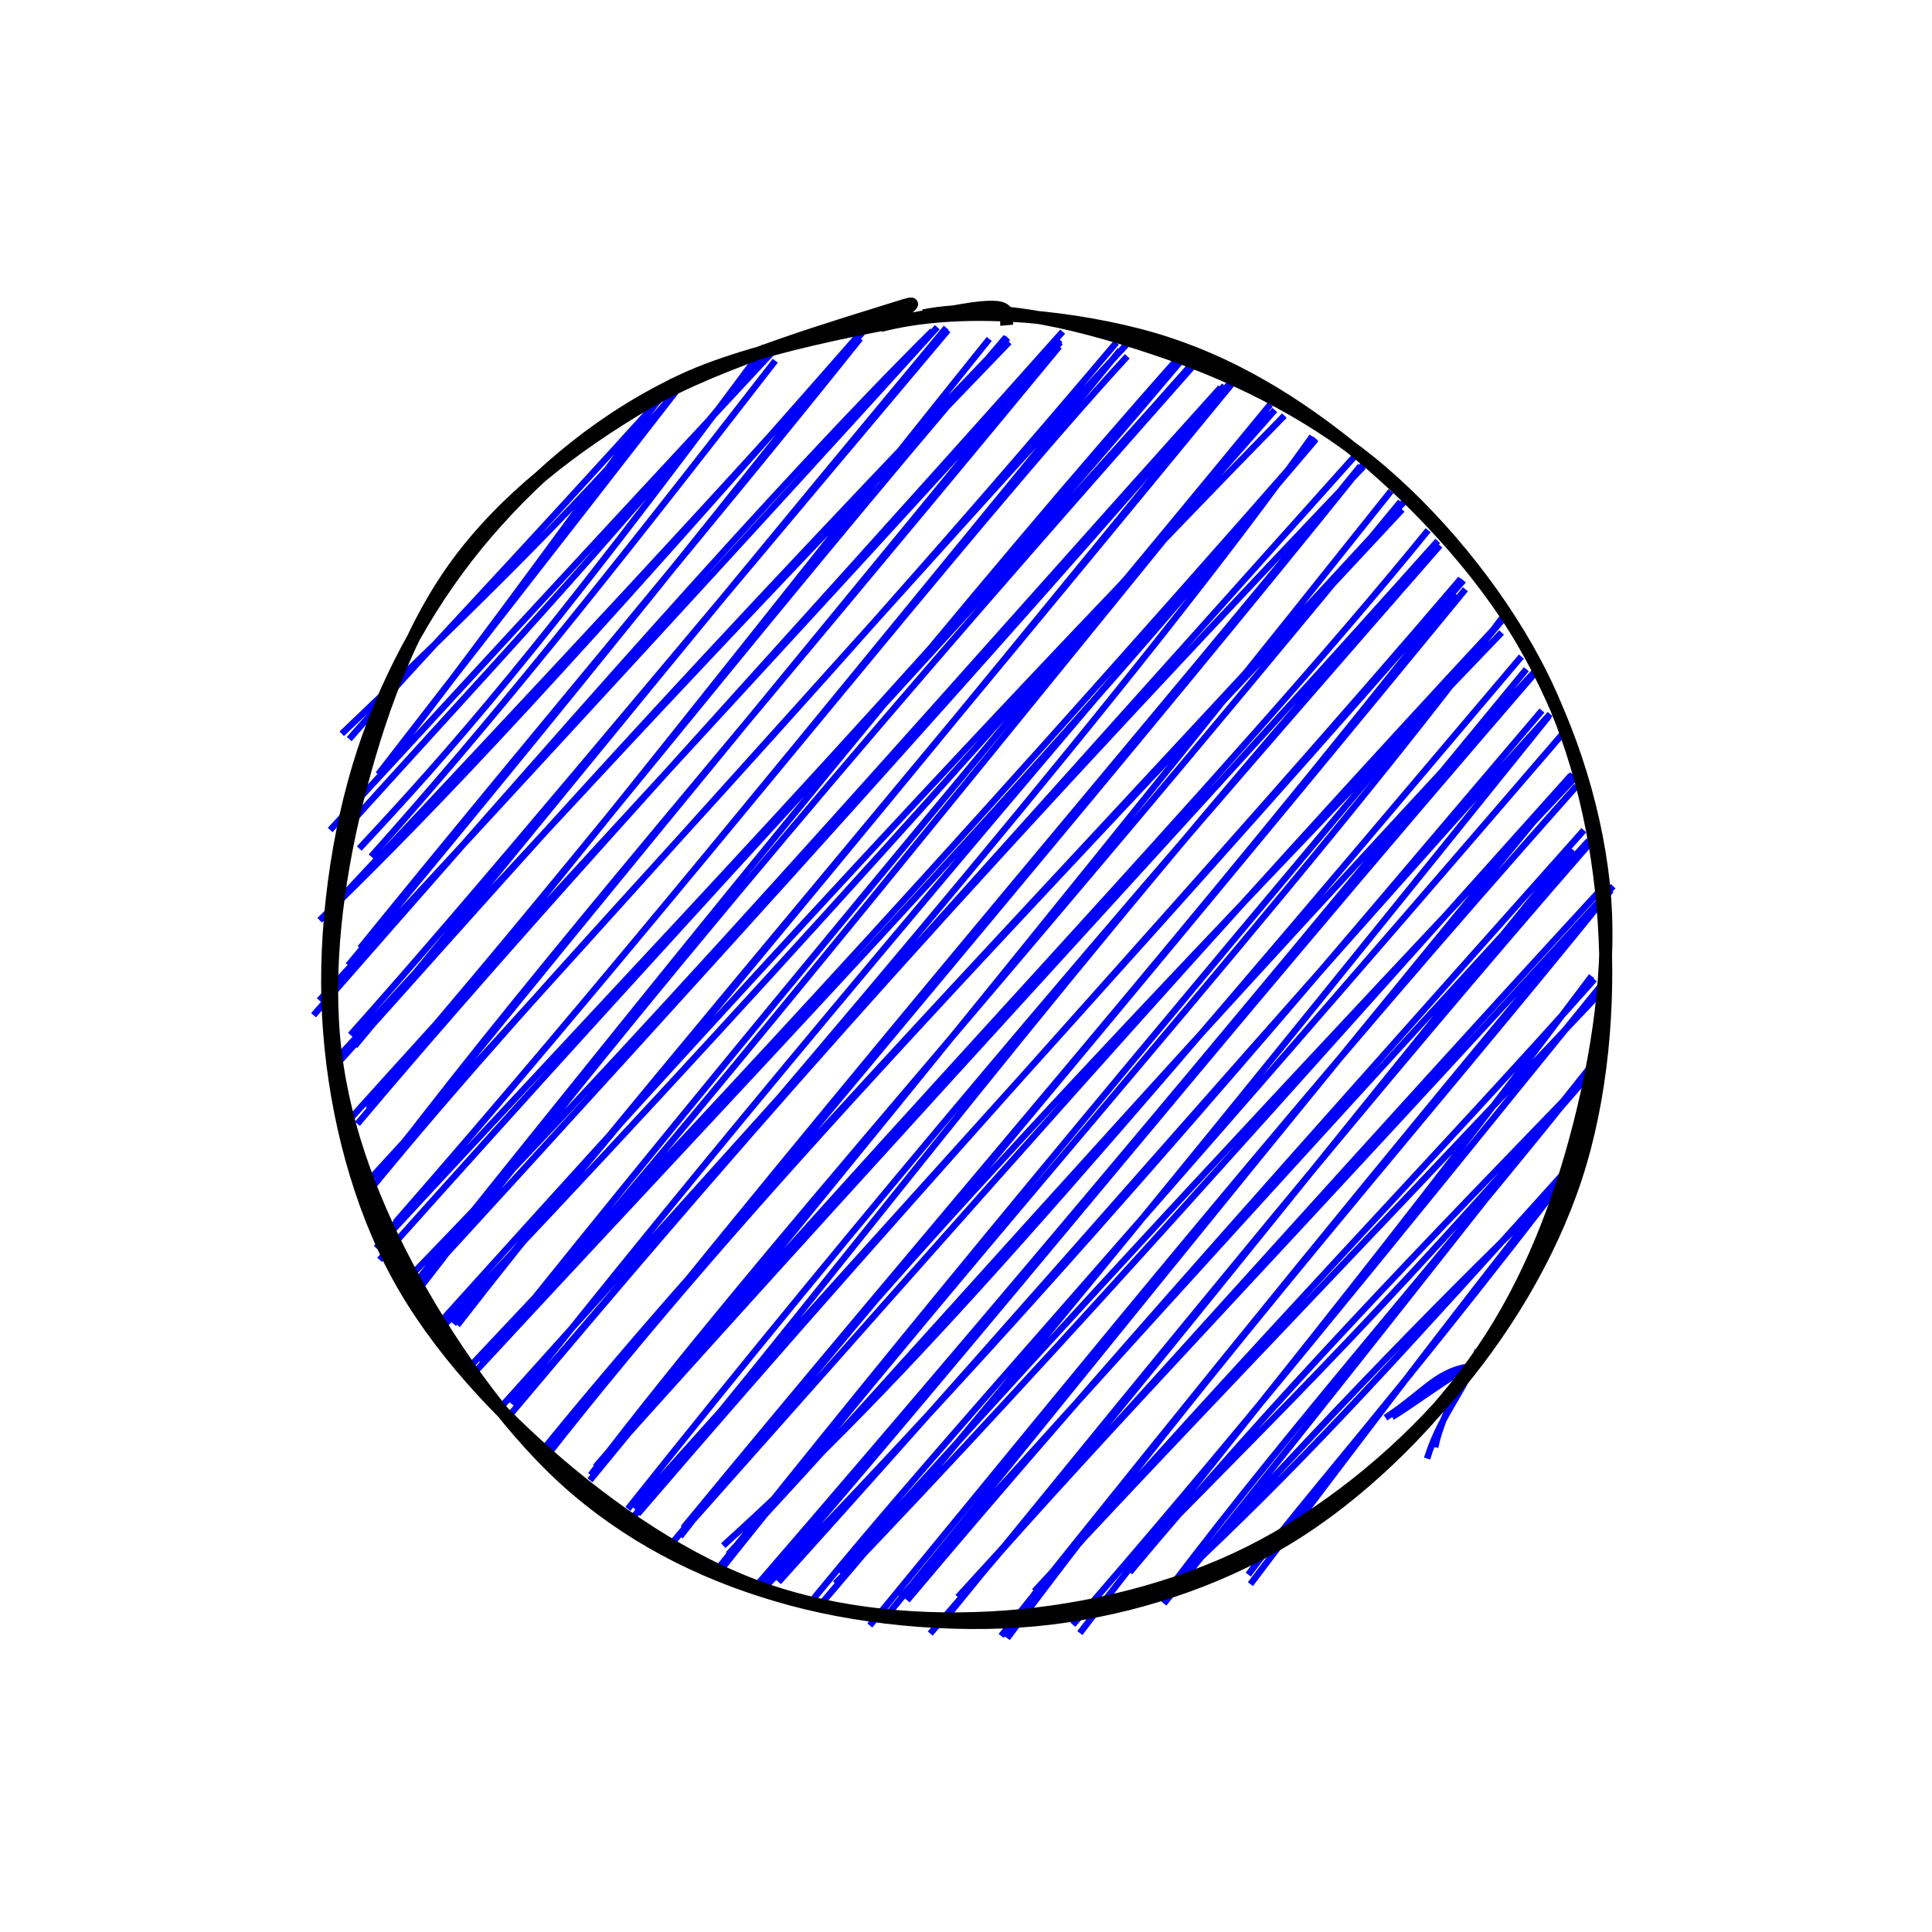
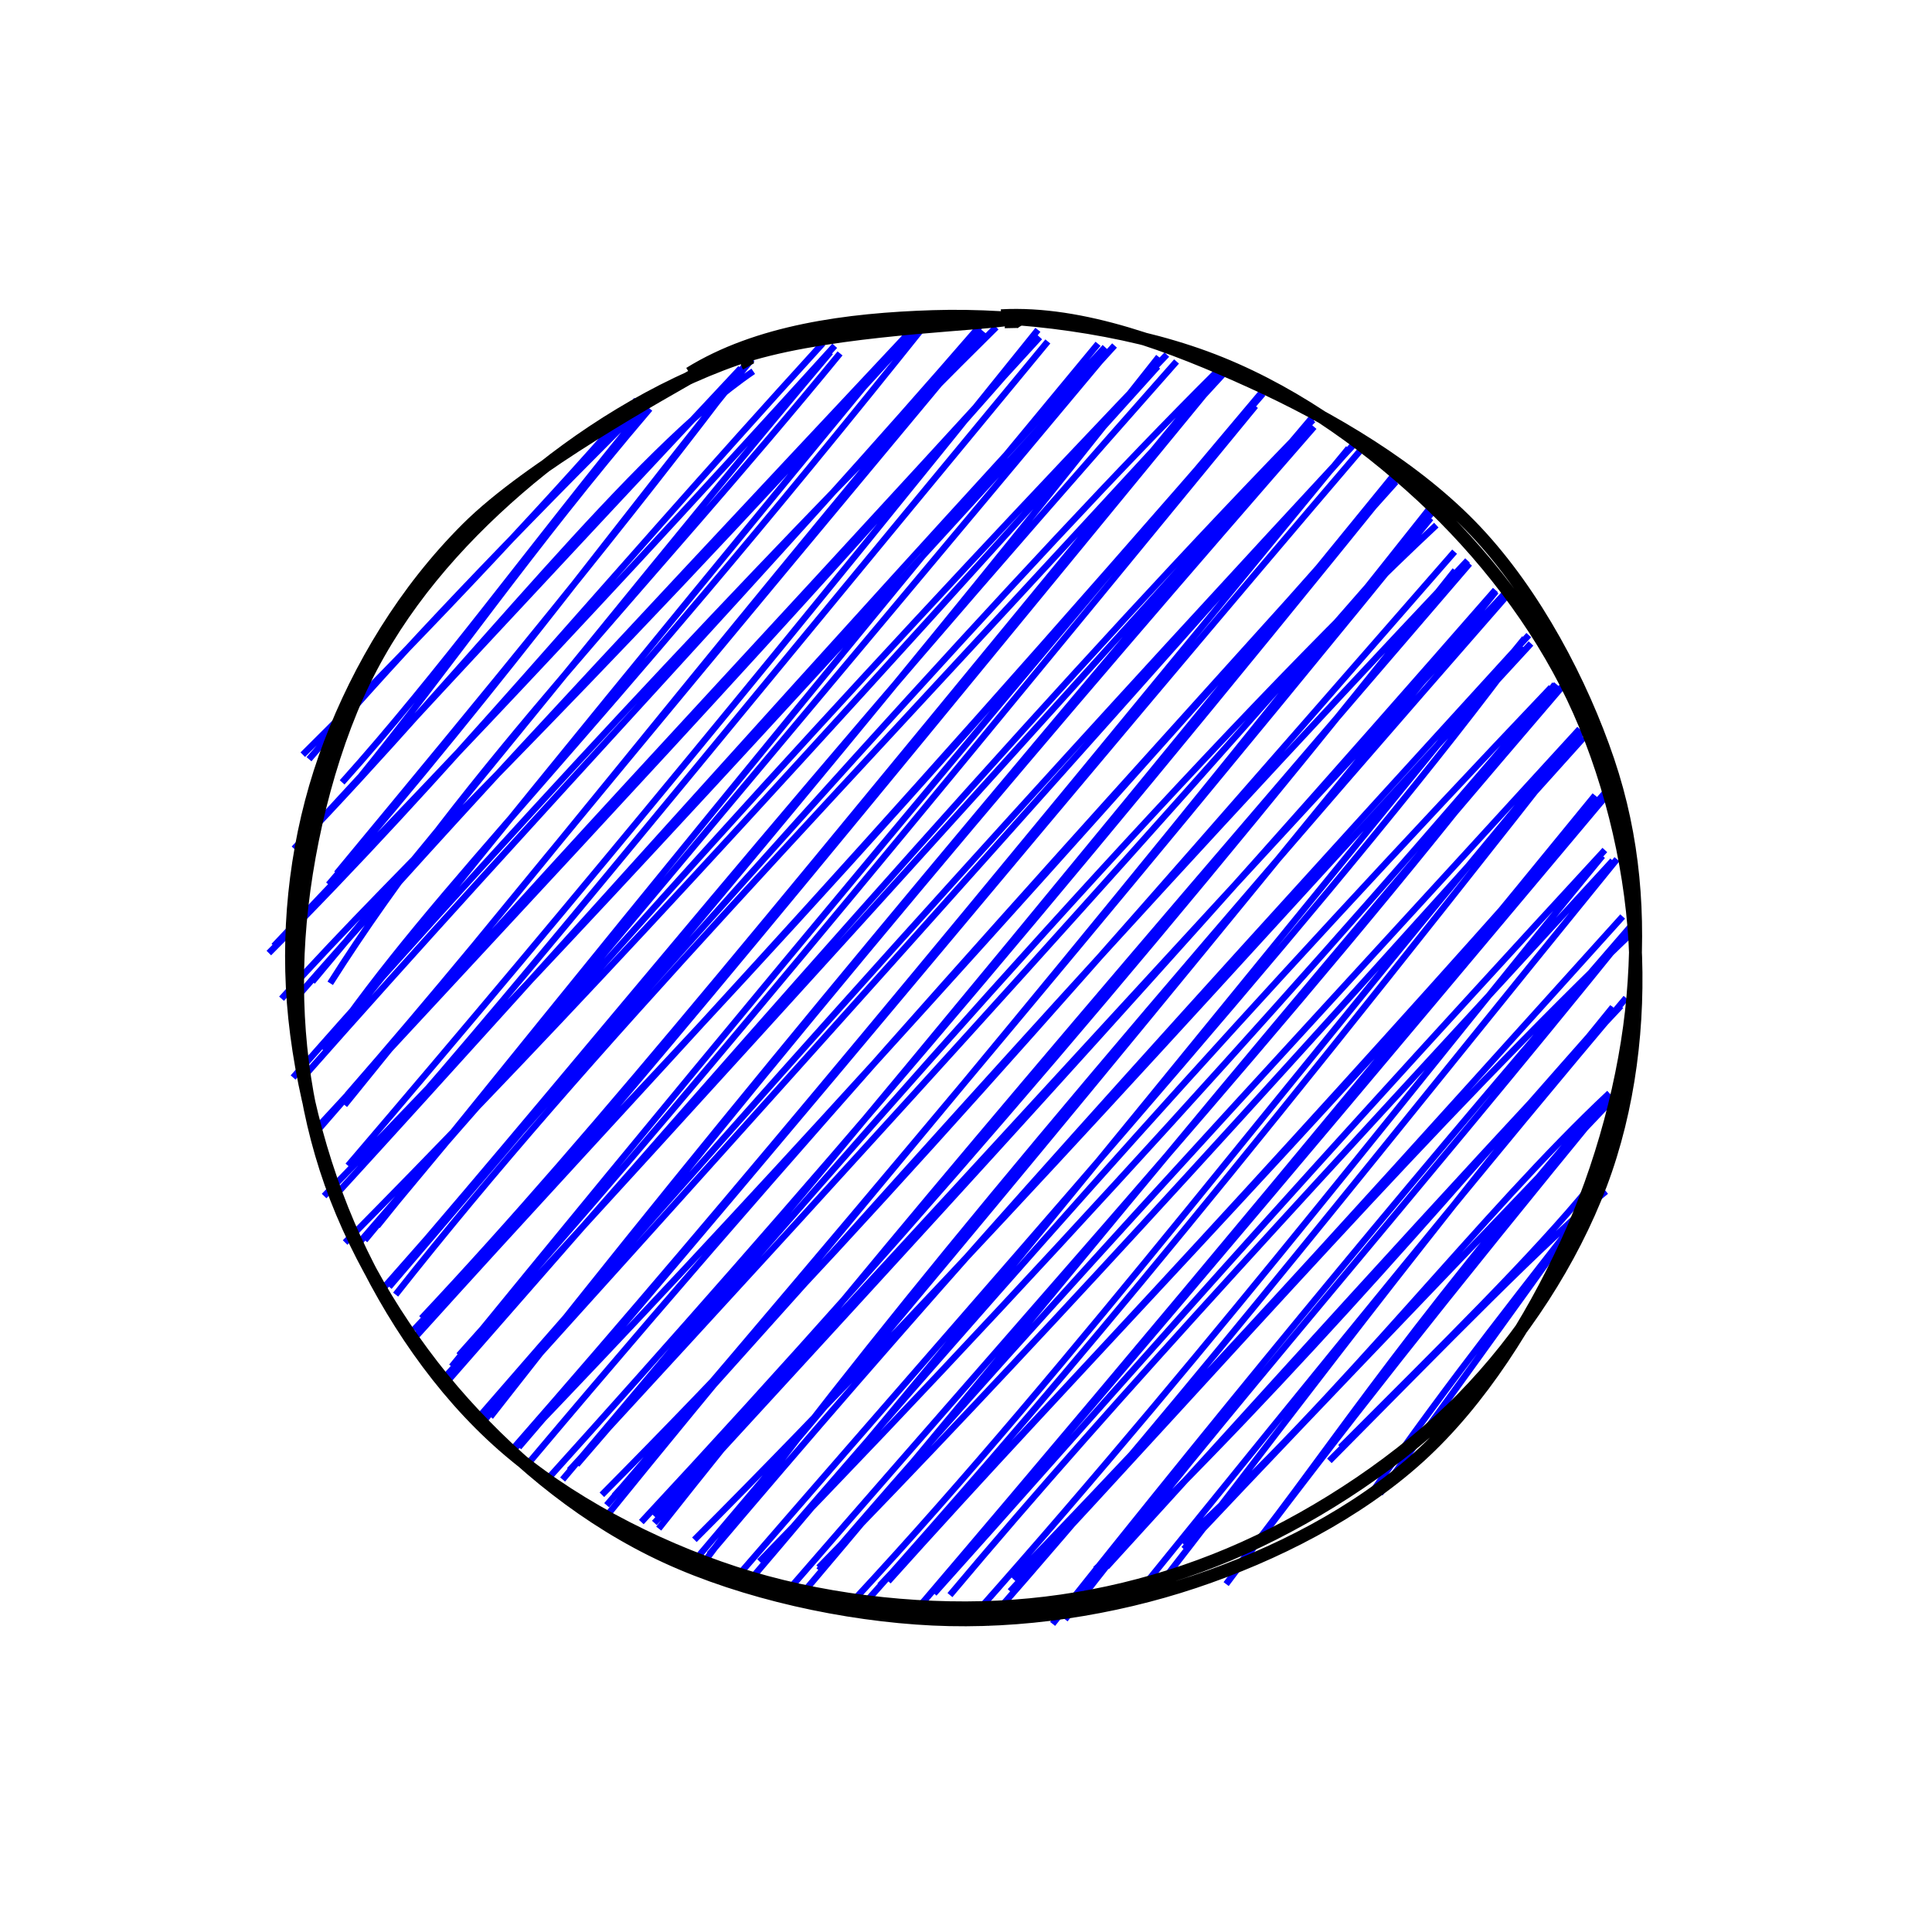
<svg xmlns="http://www.w3.org/2000/svg" width="300" height="300">
  <g>
-     <path d="M54.223 114.765 C66.403 100.887, 75.716 91.592, 105.369 58.787 M53.068 113.942 C72.901 95.031, 92.519 75.993, 106.074 59.371 M60.729 117.771 C76.158 98.088, 94.116 72.834, 104.532 59.075 M58.736 120.239 C71.331 103.903, 85.078 86.416, 106.465 58.847 M52.827 129.622 C73.731 106.32, 92.902 86.428, 118.576 55.002 M51.266 128.882 C67.715 111.082, 83.779 93.497, 119.968 54.64 M55.785 131.761 C69.809 116.701, 83.149 101.805, 118.808 53.758 M57.632 133.006 C76.428 111.963, 93.454 90.78, 120.384 56.01 M50.719 141.773 C82.337 108.073, 115.232 73.047, 134.217 51.275 M49.641 142.898 C68.923 124.202, 88.066 103.653, 133.963 51.344 M54.071 149.902 C86.654 110.837, 118.57 70.86, 134.682 50.228 M55.925 147.23 C83.258 113.541, 110.903 80.985, 133.578 52.544 M48.685 157.643 C86.224 114.825, 120.756 75.18, 144.793 51.377 M49.565 155.343 C82.904 119.313, 118.28 80.923, 145.538 50.809 M54.412 160.704 C74.487 138.215, 98.023 109.642, 147.196 51.264 M55.089 162.411 C77.337 135.748, 98.018 109.762, 146.93 50.896 M52.079 164.631 C80.282 133.781, 107.95 103.677, 156.706 53.111 M51.8 165.801 C73.121 142.303, 94.887 116.583, 156.49 52.451 M57.154 172.201 C89.539 133.889, 120.384 94.001, 153.618 52.626 M57.192 171.209 C87.016 137.112, 114.698 100.872, 156.235 52.341 M55.498 174.51 C83.56 141.22, 114.907 107.715, 165.016 51.5 M53.425 174.806 C88.792 135.499, 124.913 97.005, 164.657 53.133 M60.766 179.984 C85.402 147.73, 113.608 115.459, 164.477 53.802 M60.329 180.308 C98.649 132.867, 138.113 85.411, 164.57 52.772 M56.862 185.494 C86.206 149.537, 119.247 117.163, 173.354 53.193 M55.606 185.132 C103.173 133.346, 147.559 82.941, 175.404 52.97 M59.727 191.927 C107.099 137.414, 149.814 82.767, 175.044 55.324 M61.411 189.809 C92.714 154.024, 122.446 117.265, 173.932 54.384 M58.944 195.629 C106.103 142.851, 155.19 90.342, 184.739 56.922 M58.417 193.791 C99.757 149.065, 142.409 104.735, 183.498 55.899 M65.672 199.392 C108.053 144.358, 154.808 91.271, 185.134 56.973 M64.435 199.306 C108.305 144.536, 152.77 89.477, 183.099 55.458 M62.159 199.773 C107.544 153.074, 151.04 102.854, 189.543 60.169 M63.721 200.781 C109.623 150.677, 155.239 100.229, 190.14 59.873 M71.016 205.768 C94.984 174.834, 124.545 140.946, 192.604 57.995 M70.42 205.568 C96.441 174.135, 121.684 144.603, 191.398 58.977 M66.702 207.165 C112.894 155.956, 156.118 108.795, 199.437 64.538 M67.567 207.258 C114.913 157.566, 159.246 107.833, 197.951 63.662 M75.177 211.339 C114.134 162.476, 157.55 111.097, 197.257 62.794 M74.786 211.754 C102.149 180.639, 128.761 147.83, 196.983 63.82 M73.478 213.34 C122.226 160.668, 173.499 107.261, 203.012 69.179 M73.309 211.847 C107.009 176.068, 141.723 139.454, 204.29 68.097 M80.98 217.263 C128.327 162.057, 177.503 104.702, 203.76 67.764 M79.428 217.99 C109.298 180.315, 140.339 143.236, 204.281 68.27 M77.558 218.753 C108.118 184.681, 137.868 151.883, 210.866 70.285 M79.121 219.781 C110.403 182.647, 142.268 145.372, 211.701 72.447 M84.492 226.383 C133.376 164.996, 182.955 107.394, 211.248 72.354 M84.734 225.558 C131.874 168.363, 179.048 112.884, 211.656 72.188 M84.509 226.571 C117.712 184.251, 154.985 146.511, 217.73 79.115 M84.325 225.119 C113.636 189.131, 146.39 155.516, 218.59 77.305 M91.608 229.855 C134.501 177.695, 177.049 125.168, 215.988 76.253 M91.72 229.036 C119.641 192.473, 152.566 156.886, 217.488 77.892 M92.465 227.771 C139.89 172.995, 190.441 120.89, 221.757 82.332 M91.883 228.92 C141.846 173.169, 193.293 117.645, 223.254 83.994 M97.666 236.366 C132.289 195.182, 163.804 152.012, 222.268 85.827 M97.503 234.299 C132.629 190.189, 169.259 146.795, 223.591 84.698 M99.031 235.084 C143.921 182.764, 189.188 134.032, 226.827 89.878 M98.414 234.184 C140.563 187.026, 184.898 138.788, 227.238 90.129 M106.089 237.27 C145.628 189.194, 186.151 142.898, 225.979 92.201 M104.531 239.414 C150.25 185.009, 195.318 130.778, 227.551 91.504 M105.621 238.576 C131.591 204.965, 159.2 175.338, 233.169 98.22 M105.719 238.153 C147.984 190.617, 189.118 143.784, 233.195 96.364 M111.203 244.666 C155.221 189.241, 201.341 138.769, 233.233 95.97 M111.615 243.421 C140.391 207.247, 171.529 169.576, 233.551 95.936 M112.307 240.002 C141.323 213.744, 165.344 185.831, 236.242 101.946 M113.094 241.336 C141.103 211.244, 168.587 179.279, 238.359 104.245 M118.147 246.758 C152.002 207.79, 186.608 164.419, 238.963 103.81 M117.247 246.486 C165.02 191.178, 209.85 136.954, 237.009 103.913 M118.459 246.773 C166.069 197.873, 208.335 146.775, 239.438 110.333 M120.892 245.659 C160.632 201.61, 198.078 158.071, 240.705 110.874 M126.412 248.146 C147.136 222.843, 172.603 195.47, 243.033 113.499 M127.073 249.563 C157.362 214.091, 187.162 177.463, 240.515 111.195 M130.37 244.256 C165.867 204.624, 202.951 164.941, 245.475 119.796 M129.706 245.902 C166.028 207.956, 200.352 168.976, 243.906 120.445 M135.066 252.411 C169.02 211.084, 202.443 169.661, 244.829 122.03 M136.979 251.789 C165.255 217.222, 192.578 182.927, 244.183 120.223 M140.868 248.501 C170.601 213.174, 201.751 178.606, 245.938 128.91 M139.875 248.062 C171.769 212.579, 203.972 177.214, 246.73 130.521 M144.444 253.655 C171.465 222.596, 194.467 193.018, 244.129 131.849 M146.122 252.134 C179.594 211.115, 214.076 168.572, 246.834 131.01 M150.821 246.075 C171.841 222.051, 197.449 195.716, 250.491 137.602 M148.74 247.993 C180.421 213.436, 212.154 177.729, 248.185 138.57 M156.397 254.374 C189.694 209.637, 223.047 171.887, 250.147 138.233 M155.461 254.021 C185.847 215.969, 215.986 178.801, 249.597 138.548 M160.632 247.095 C180.794 225.184, 201.432 204.06, 248.966 153.641 M160.531 247.616 C192.496 211.154, 225.93 176.494, 247.571 152.06 M167.681 253.586 C186.837 228.309, 208.653 202.881, 247.146 151.57 M166.59 252.287 C190.12 225.283, 211.937 198.288, 249.02 152.533 M174.787 243.633 C192.812 224.877, 212.962 206.042, 247.713 165.762 M175.423 244.145 C197.403 217.784, 221.227 193.175, 247.639 165.919 M181.019 247.42 C201.513 220.178, 227.592 190.803, 247.855 165.014 M180.722 249.001 C207.931 215.365, 233.315 182.721, 247.578 164.885 M186.665 241.65 C204.069 225.123, 217.86 209.911, 245.07 179.668 M187.852 240.158 C208.373 217.582, 230.583 194.816, 245.804 180.836 M194.158 245.986 C214.059 219.673, 233.812 193.579, 246.027 178.883 M193.828 244.509 C203.508 231.508, 214.76 219.638, 244.934 180.371 M215.138 220.148 C221.513 215.967, 223.164 212.598, 229.186 212.049 M216.172 220.039 C219.487 217.988, 224.072 214.525, 229.024 211.621 M221.594 226.485 C223.894 219.032, 228.137 215.357, 229.457 209.594 M222.858 224.741 C223.474 221.39, 225.737 216.409, 228.757 211.019" stroke="blue" stroke-width="1" fill="none" />
-     <path d="M143.389 49.035 C155.054 46.713, 168.954 50.583, 180.832 54.636 C192.71 58.688, 204.878 64.929, 214.655 73.348 C224.433 81.767, 233.758 93.514, 239.497 105.153 C245.237 116.791, 248.23 130.227, 249.093 143.178 C249.957 156.128, 248.707 170.582, 244.679 182.857 C240.651 195.131, 233.383 207.115, 224.927 216.824 C216.471 226.534, 205.395 235.409, 193.941 241.116 C182.486 246.823, 168.792 250.134, 156.202 251.066 C143.612 251.998, 130.226 250.879, 118.4 246.706 C106.574 242.534, 94.866 234.493, 85.244 226.031 C75.622 217.569, 66.375 207.319, 60.668 195.934 C54.962 184.55, 51.716 170.912, 51.005 157.725 C50.293 144.537, 52.312 129.301, 56.4 116.809 C60.487 104.316, 67.247 92.402, 75.529 82.771 C83.811 73.139, 93.765 64.784, 106.094 59.018 C118.422 53.252, 141.13 49.594, 149.501 48.175 C157.872 46.756, 156.166 48.773, 156.319 50.505 M136.728 50.552 C148.724 47.471, 164.529 48.89, 176.615 51.973 C188.701 55.055, 199.272 61.111, 209.244 69.048 C219.217 76.985, 229.829 88.234, 236.451 99.594 C243.073 110.954, 247.601 124.342, 248.976 137.208 C250.351 150.074, 248.046 164.394, 244.701 176.79 C241.356 189.186, 236.379 201.231, 228.905 211.582 C221.432 221.933, 210.815 232.277, 199.859 238.893 C188.902 245.509, 176.005 249.708, 163.166 251.277 C150.327 252.847, 135.077 251.626, 122.824 248.31 C110.571 244.993, 99.379 239.614, 89.649 231.38 C79.918 223.145, 70.709 210.25, 64.442 198.903 C58.176 187.556, 53.555 175.714, 52.052 163.298 C50.548 150.883, 52.292 136.997, 55.421 124.411 C58.551 111.824, 63.324 98.088, 70.829 87.78 C78.334 77.473, 89.175 69.189, 100.449 62.567 C111.723 55.944, 131.995 50.114, 138.472 48.045 C144.95 45.976, 139.234 48.071, 139.314 50.155" stroke="black" stroke-width="2" fill="none" />
+     <path d="M47.983 117.89 C60.11 103.758, 73.398 89.482, 98.914 63.936 M47.016 117.187 C67.522 96.866, 87.923 74.844, 98.866 62.116 M55.387 121.322 C70.094 103.234, 82.109 85.49, 100.902 63.46 M53.126 121.489 C68.179 104.742, 82.413 85.004, 100.594 62.831 M45.679 131.758 C73.293 103.09, 98.323 70.335, 116.966 57.654 M45.671 131.792 C65.109 110.575, 85.8 88.431, 115.022 57.18 M51.02 137.36 C78.624 105.505, 99.583 76.559, 116.773 55.753 M52.283 135.641 C74.973 108.259, 97.638 80.813, 116.275 55.913 M41.746 147.988 C69.563 120.114, 91.095 93.56, 127.778 53.292 M42.526 146.9 C62.002 126.198, 82.397 105.719, 129.617 53.692 M51.276 152.685 C72.599 119.029, 100.437 91.494, 130.44 54.875 M48.502 152.434 C77.765 117.524, 104.534 83.538, 128.947 54.675 M43.718 155.078 C63.144 133.475, 84.737 114.386, 143.245 50.12 M45.025 156.054 C66.446 131.531, 87.409 109.004, 142.086 50.689 M50.322 163.146 C68.031 137.102, 90.636 116.965, 144.658 49.187 M51.1 161.965 C69.815 138.829, 87.777 116.242, 142.041 50.479 M45.512 167.312 C84.63 122.953, 124.663 80.481, 154.698 50.797 M46.867 167.516 C83.156 126.405, 120.9 86.813, 152.083 50.71 M53.945 170.001 C79.867 140.351, 105.42 107.011, 151.334 52.286 M53.504 171.583 C80.208 138.455, 108.138 104.913, 152.673 51.434 M49.011 175.889 C79.12 141.03, 111.44 107.148, 161.444 52.348 M48.52 175.903 C85.15 136.149, 121.56 97.791, 161.268 52.286 M54.036 181.006 C89.483 139.558, 124.791 96.489, 161.166 51.218 M55.749 181.207 C78.312 155.924, 100.76 127.902, 162.709 53.018 M50.328 185.718 C76.322 158.938, 101.946 131.895, 173.065 53.649 M51.727 185.984 C89.508 144.645, 126.112 103.257, 171.587 53.903 M56.648 192.576 C90.528 151.8, 121.447 115.203, 171.353 55.473 M58.583 190.373 C91.955 148.955, 125.551 107.603, 170.503 53.382 M53.589 192.937 C81.754 164.41, 107.853 136.762, 179.772 56.901 M55.327 193.484 C97.226 144.843, 140.087 98.024, 181.185 55.061 M60.729 198.815 C91.949 162.732, 122.274 124.339, 182.694 56.129 M60.429 199.812 C103.753 149.153, 144.44 100.466, 179.925 55.415 M61.435 201.027 C92.086 162.2, 126.945 126.848, 190.628 57.328 M59.322 200.264 C109.963 142.645, 161.151 85.315, 188.732 57.94 M64.811 206.803 C91.975 177.333, 117.546 145.852, 189.16 58.64 M65.456 204.713 C93.35 174.99, 120.013 141.576, 189.745 56.939 M64.275 206.48 C95.674 172.959, 125.727 142.791, 196.112 61.115 M64.696 207.401 C97.412 171.104, 130.136 137.177, 195.174 62.185 M71.251 210.462 C98.464 180.099, 125.087 148.156, 194.942 63.03 M70.132 212.207 C101.737 173.5, 134.875 133.398, 195.794 61.083 M68.882 215.17 C120.16 156.55, 168.037 101.805, 203.877 65.2 M68.887 214.058 C112.835 166.244, 154.505 120.085, 203.288 66.102 M75.361 220.395 C113.257 171.963, 155.973 121.287, 204.285 64.205 M76.154 220.003 C120.338 163.411, 166.83 108.937, 204.045 66.276 M74.325 220.098 C125.323 161.253, 175.68 106.297, 210.135 69.124 M74.229 220.863 C115.449 175.163, 157.172 128.838, 210.011 69.195 M80.555 224.719 C124.311 173.846, 166.968 121.723, 211.787 69.305 M79.605 225.028 C114.243 185.454, 148.021 144.365, 209.405 69.608 M82.418 226.785 C132.481 167.324, 182.494 113.139, 216.756 74.82 M80.054 224.788 C115.092 188.258, 148.57 151.563, 216.441 74.924 M85.029 229.675 C123.394 187.183, 160.935 143.527, 217.768 73.158 M87.364 229.739 C120.854 190.1, 154.892 149.401, 216.309 73.931 M89.567 227.417 C138.521 170.549, 189.82 112.542, 223.031 81.541 M88.416 228.31 C136.367 176.247, 184.215 123.692, 222.749 79.163 M93.906 235.754 C129.54 191.746, 162.571 154.051, 222.463 78.377 M94.201 233.727 C145.583 173.795, 196.585 112.027, 222.165 80.452 M93.463 232.11 C132.976 192.269, 167.252 152.799, 225.87 85.662 M95.375 232.282 C134.469 188.794, 173.376 144.749, 227.883 87.033 M99.585 236.343 C143.714 188.92, 184.719 140.58, 225.956 88.554 M102.286 237.36 C131.256 200.659, 162.884 163.455, 228.191 87.505 M101.484 235.341 C150.435 182.626, 196.258 132.165, 233.799 92.021 M101.611 236.48 C140.477 194.082, 180.112 151.28, 232.2 91.606 M107.259 243.057 C134.472 210.882, 161.902 178.589, 232.286 91.833 M108.991 243.027 C134.389 208.839, 162.355 174.458, 233.951 92.537 M107.826 239.094 C149.958 196.865, 193.388 148.028, 237.73 99.918 M110.14 241.353 C140.297 205.71, 169.595 172.893, 237.386 98.62 M113.55 245.881 C161.586 190.422, 211.058 134.896, 236.4 100.383 M115.188 246.883 C144.676 212.359, 173.709 176.443, 236.748 99.111 M119.903 240.858 C156.424 198.475, 194.234 155.749, 240.861 106.736 M117.944 242.47 C168.959 189.942, 218.109 134.501, 241.692 106.25 M123.179 246.035 C166.911 195.599, 210.455 147.256, 241.438 106.265 M125.11 246.844 C156.886 209.392, 186.493 172.046, 243.293 105.786 M127.155 243.848 C157.437 208.449, 189.437 174.347, 245.294 113.196 M127.127 243.418 C158.406 211.341, 190.044 176.788, 245.913 114.527 M132.736 248.303 C167.225 211.134, 199.448 168.228, 244.888 114.154 M134.26 248.963 C160.168 219.932, 185.858 189.927, 245.866 113.376 M136.619 246.196 C175.25 205.297, 212.702 164.632, 249.602 122.685 M137.931 245.544 C166.84 213.32, 198.67 180.939, 248.974 124.128 M143.399 248.699 C178.088 208.654, 213.159 166.753, 249.061 123.995 M142.508 249.754 C180.174 205.56, 216.261 161.996, 247.682 123.502 M145.041 247.437 C168.104 221.793, 190.758 195.409, 249.203 131.989 M147.508 247.683 C174.501 215.542, 204.161 184.159, 250.423 133.645 M151.374 250.668 C188.82 208.558, 223.521 163.561, 248.83 132.894 M153.148 252.108 C186.04 214.697, 215.882 176.639, 251.081 133.411 M156.851 247.1 C190.634 210.91, 223.082 173.791, 254.021 144.24 M157.293 245.151 C189.967 211.359, 220.784 176.843, 251.967 142.313 M165.379 251.459 C190.669 218.597, 217.727 188.175, 252.819 144.675 M163.448 252.158 C192.649 215.444, 222.375 179.42, 253.495 143.527 M170.091 243.688 C202.142 212.884, 228.844 180.943, 250.637 156.551 M171.822 243.314 C196.762 216.003, 222.349 187.433, 251.686 156.197 M178.389 248.243 C196.038 225.738, 214.331 200.655, 250.428 156.387 M176.528 247.585 C204.6 212.914, 233.301 177.573, 252.498 154.959 M183.473 239.467 C208.739 216.62, 230.182 188.19, 249.91 169.747 M183.821 240.55 C208.961 213.856, 231.266 190.937, 250.828 170.246 M190.992 244.641 C204.592 228.119, 216.043 208.846, 249.94 169.853 M190.394 245.976 C207.847 222.64, 225.022 200.928, 249.824 170.679 M208.15 224.745 C223.756 209.109, 238.295 194.849, 247.077 184.03 M206.426 226.839 C224.389 208.734, 240.409 192.207, 249.377 184.986 M214.301 231.908 C223.492 219.154, 232.921 206.261, 248.088 185.005 M213.199 231.534 C224.484 215.16, 237.977 198.246, 248.998 184.069" stroke="blue" stroke-width="1" fill="none" />
+     <path d="M107.089 57.98 C117.637 51.438, 131.557 49.575, 144.901 49.16 C158.246 48.745, 174.515 50.854, 187.156 55.491 C199.797 60.127, 211.242 68.196, 220.747 76.978 C230.253 85.76, 238.669 96.639, 244.19 108.183 C249.712 119.726, 253.15 133.616, 253.876 146.239 C254.601 158.862, 253.007 172.102, 248.544 183.918 C244.081 195.734, 236.326 207.728, 227.096 217.135 C217.865 226.543, 205.176 234.963, 193.159 240.363 C181.142 245.764, 168.173 248.895, 154.992 249.538 C141.812 250.181, 126.891 248.404, 114.078 244.22 C101.264 240.036, 87.939 233.065, 78.111 224.433 C68.284 215.802, 60.566 204.299, 55.112 192.431 C49.658 180.562, 46.03 166.05, 45.386 153.222 C44.742 140.393, 46.716 127.322, 51.246 115.46 C55.777 103.597, 62.812 91.778, 72.57 82.049 C82.328 72.319, 102.516 61.274, 109.794 57.081 C117.071 52.889, 115.358 55.357, 116.236 56.891 M155.466 49.029 C168.107 48.332, 182.038 53.706, 194.324 59.287 C206.609 64.868, 219.952 72.709, 229.179 82.513 C238.407 92.317, 245.624 106.077, 249.688 118.111 C253.752 130.145, 254.65 142.195, 253.564 154.716 C252.478 167.238, 248.705 181.325, 243.172 193.24 C237.639 205.155, 229.987 217.473, 220.364 226.206 C210.742 234.939, 198.018 241.436, 185.434 245.637 C172.851 249.839, 158.532 252.068, 144.862 251.416 C131.192 250.764, 115.567 247.329, 103.412 241.726 C91.258 236.123, 80.611 227.466, 71.936 217.799 C63.261 208.131, 55.612 195.745, 51.363 183.721 C47.113 171.697, 45.574 158.651, 46.439 145.655 C47.304 132.659, 50.892 117.372, 56.552 105.745 C62.213 94.118, 70.773 84.226, 80.402 75.893 C90.032 67.559, 101.906 60.094, 114.328 55.746 C126.749 51.398, 147.818 50.604, 154.932 49.804 C162.047 49.004, 156.98 49.314, 157.014 50.945" stroke="black" stroke-width="2" fill="none" />
  </g>
</svg>
